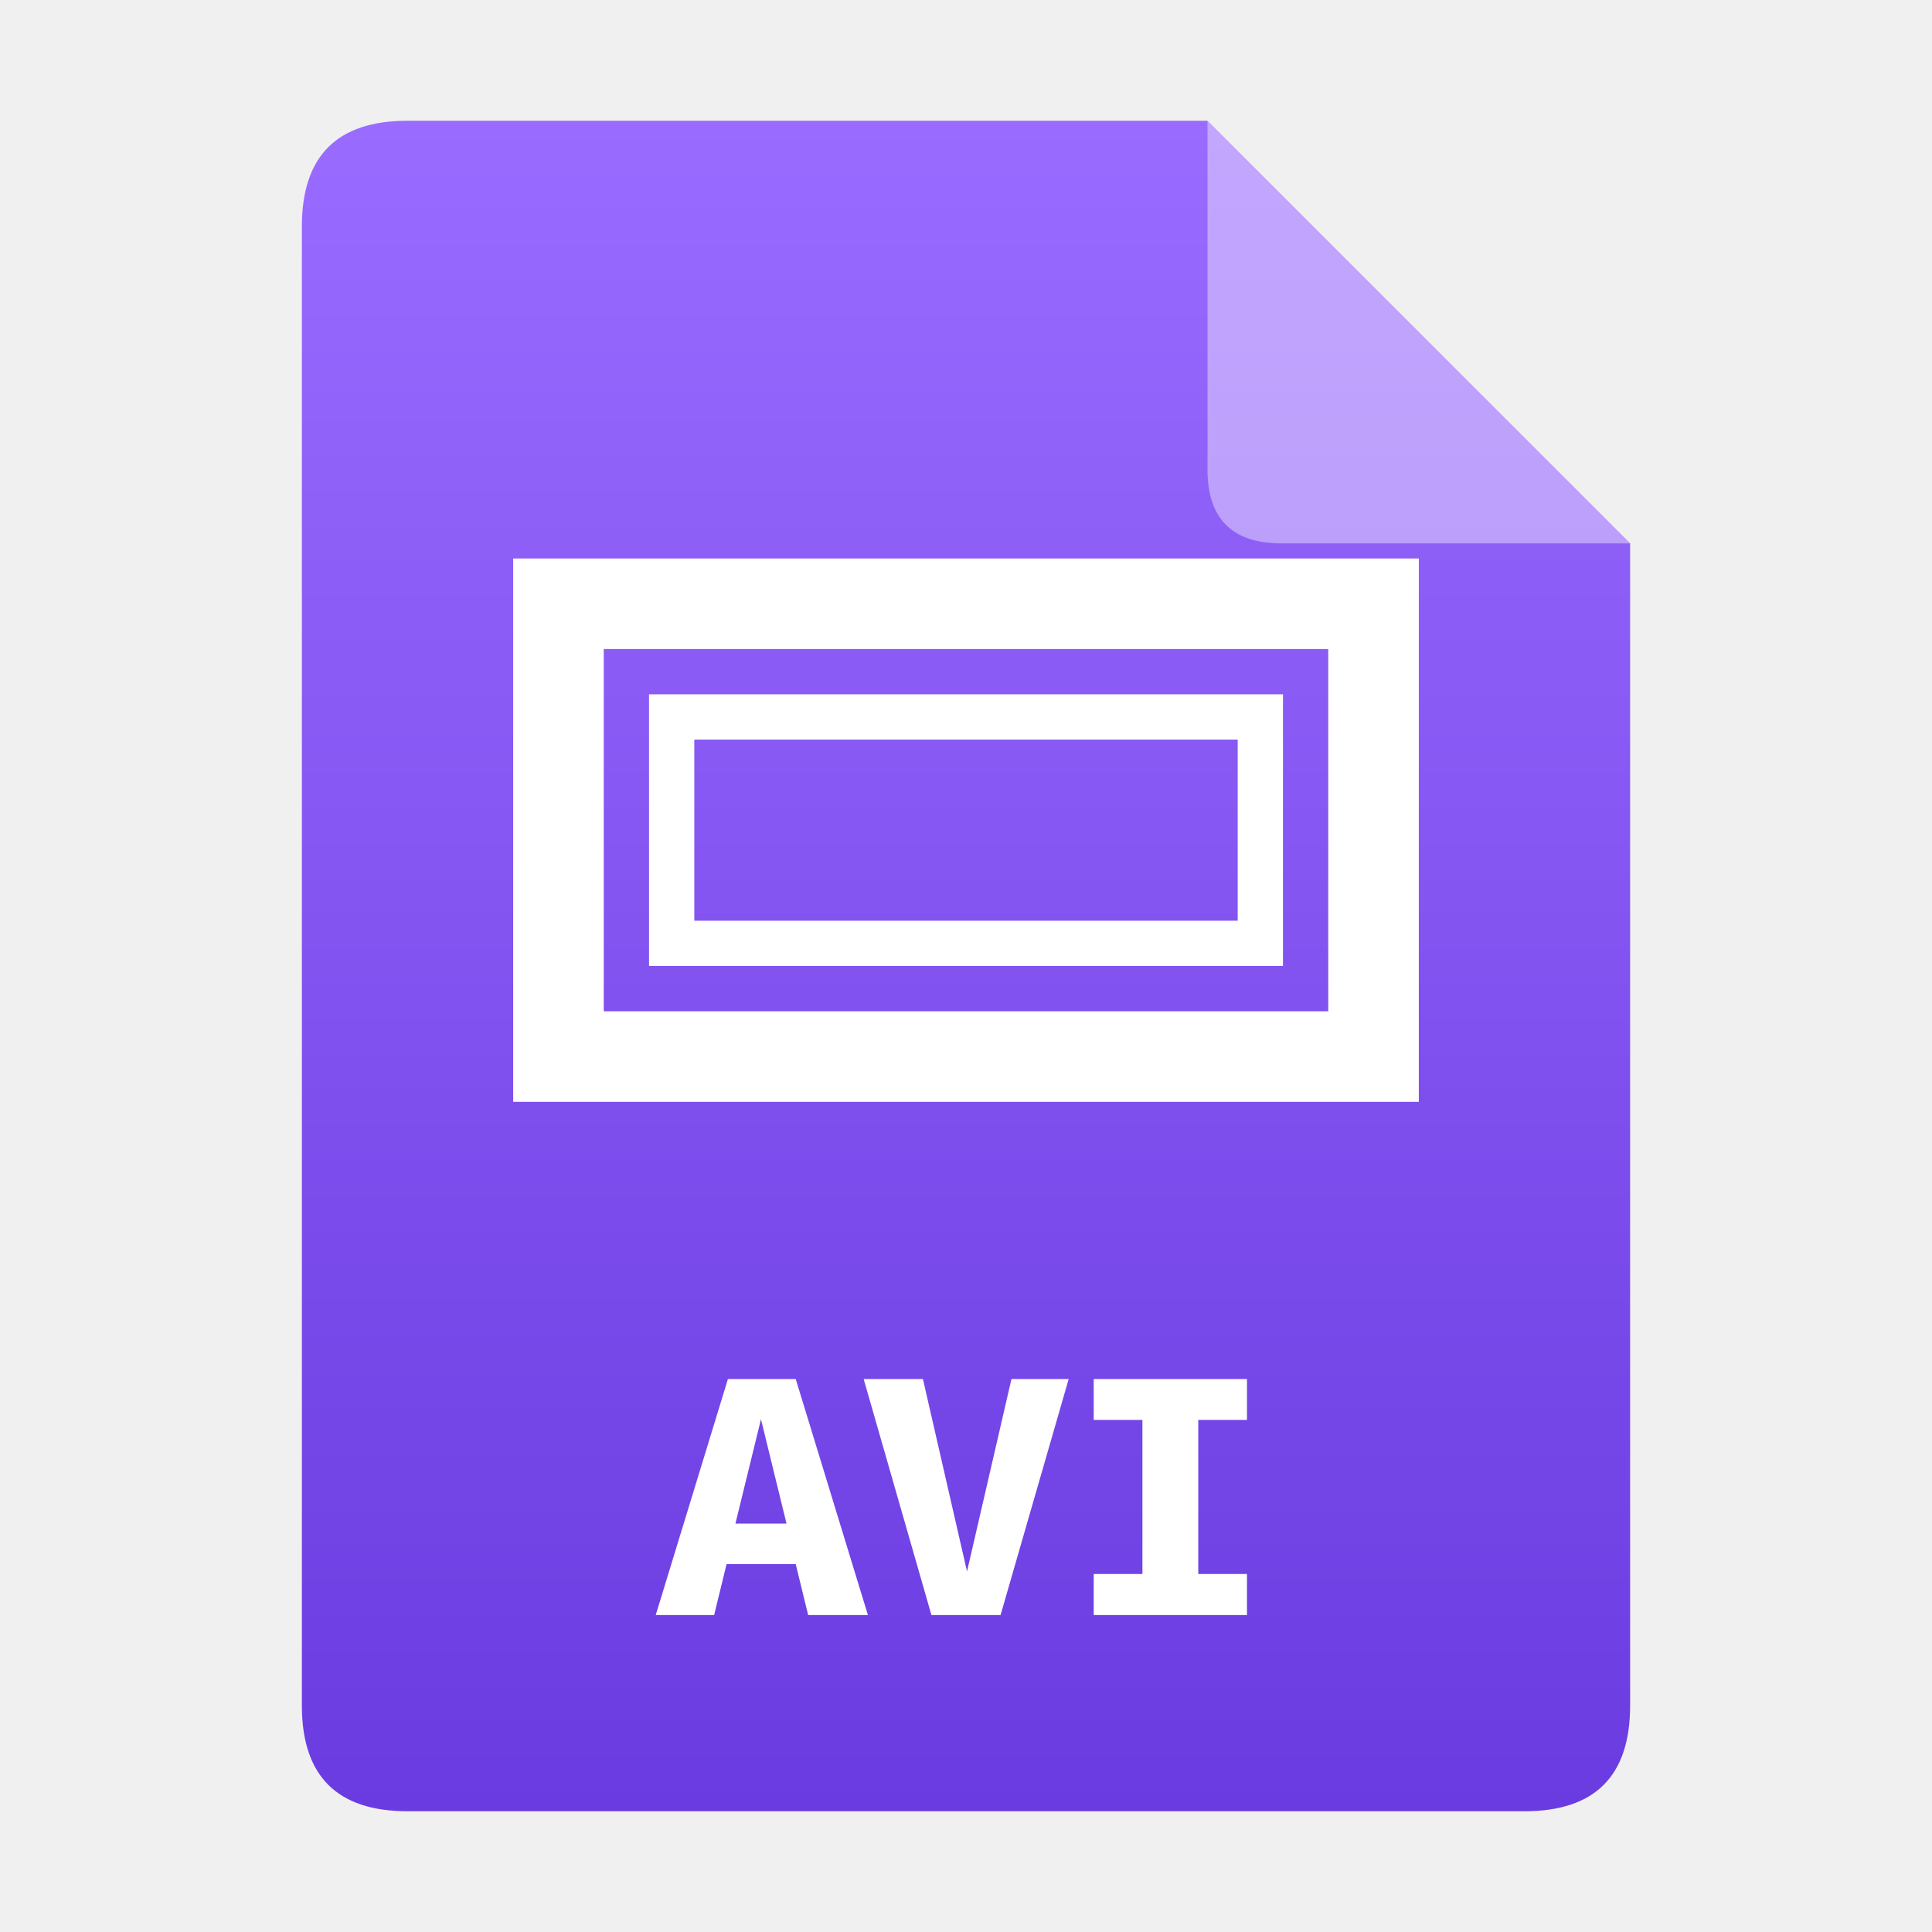
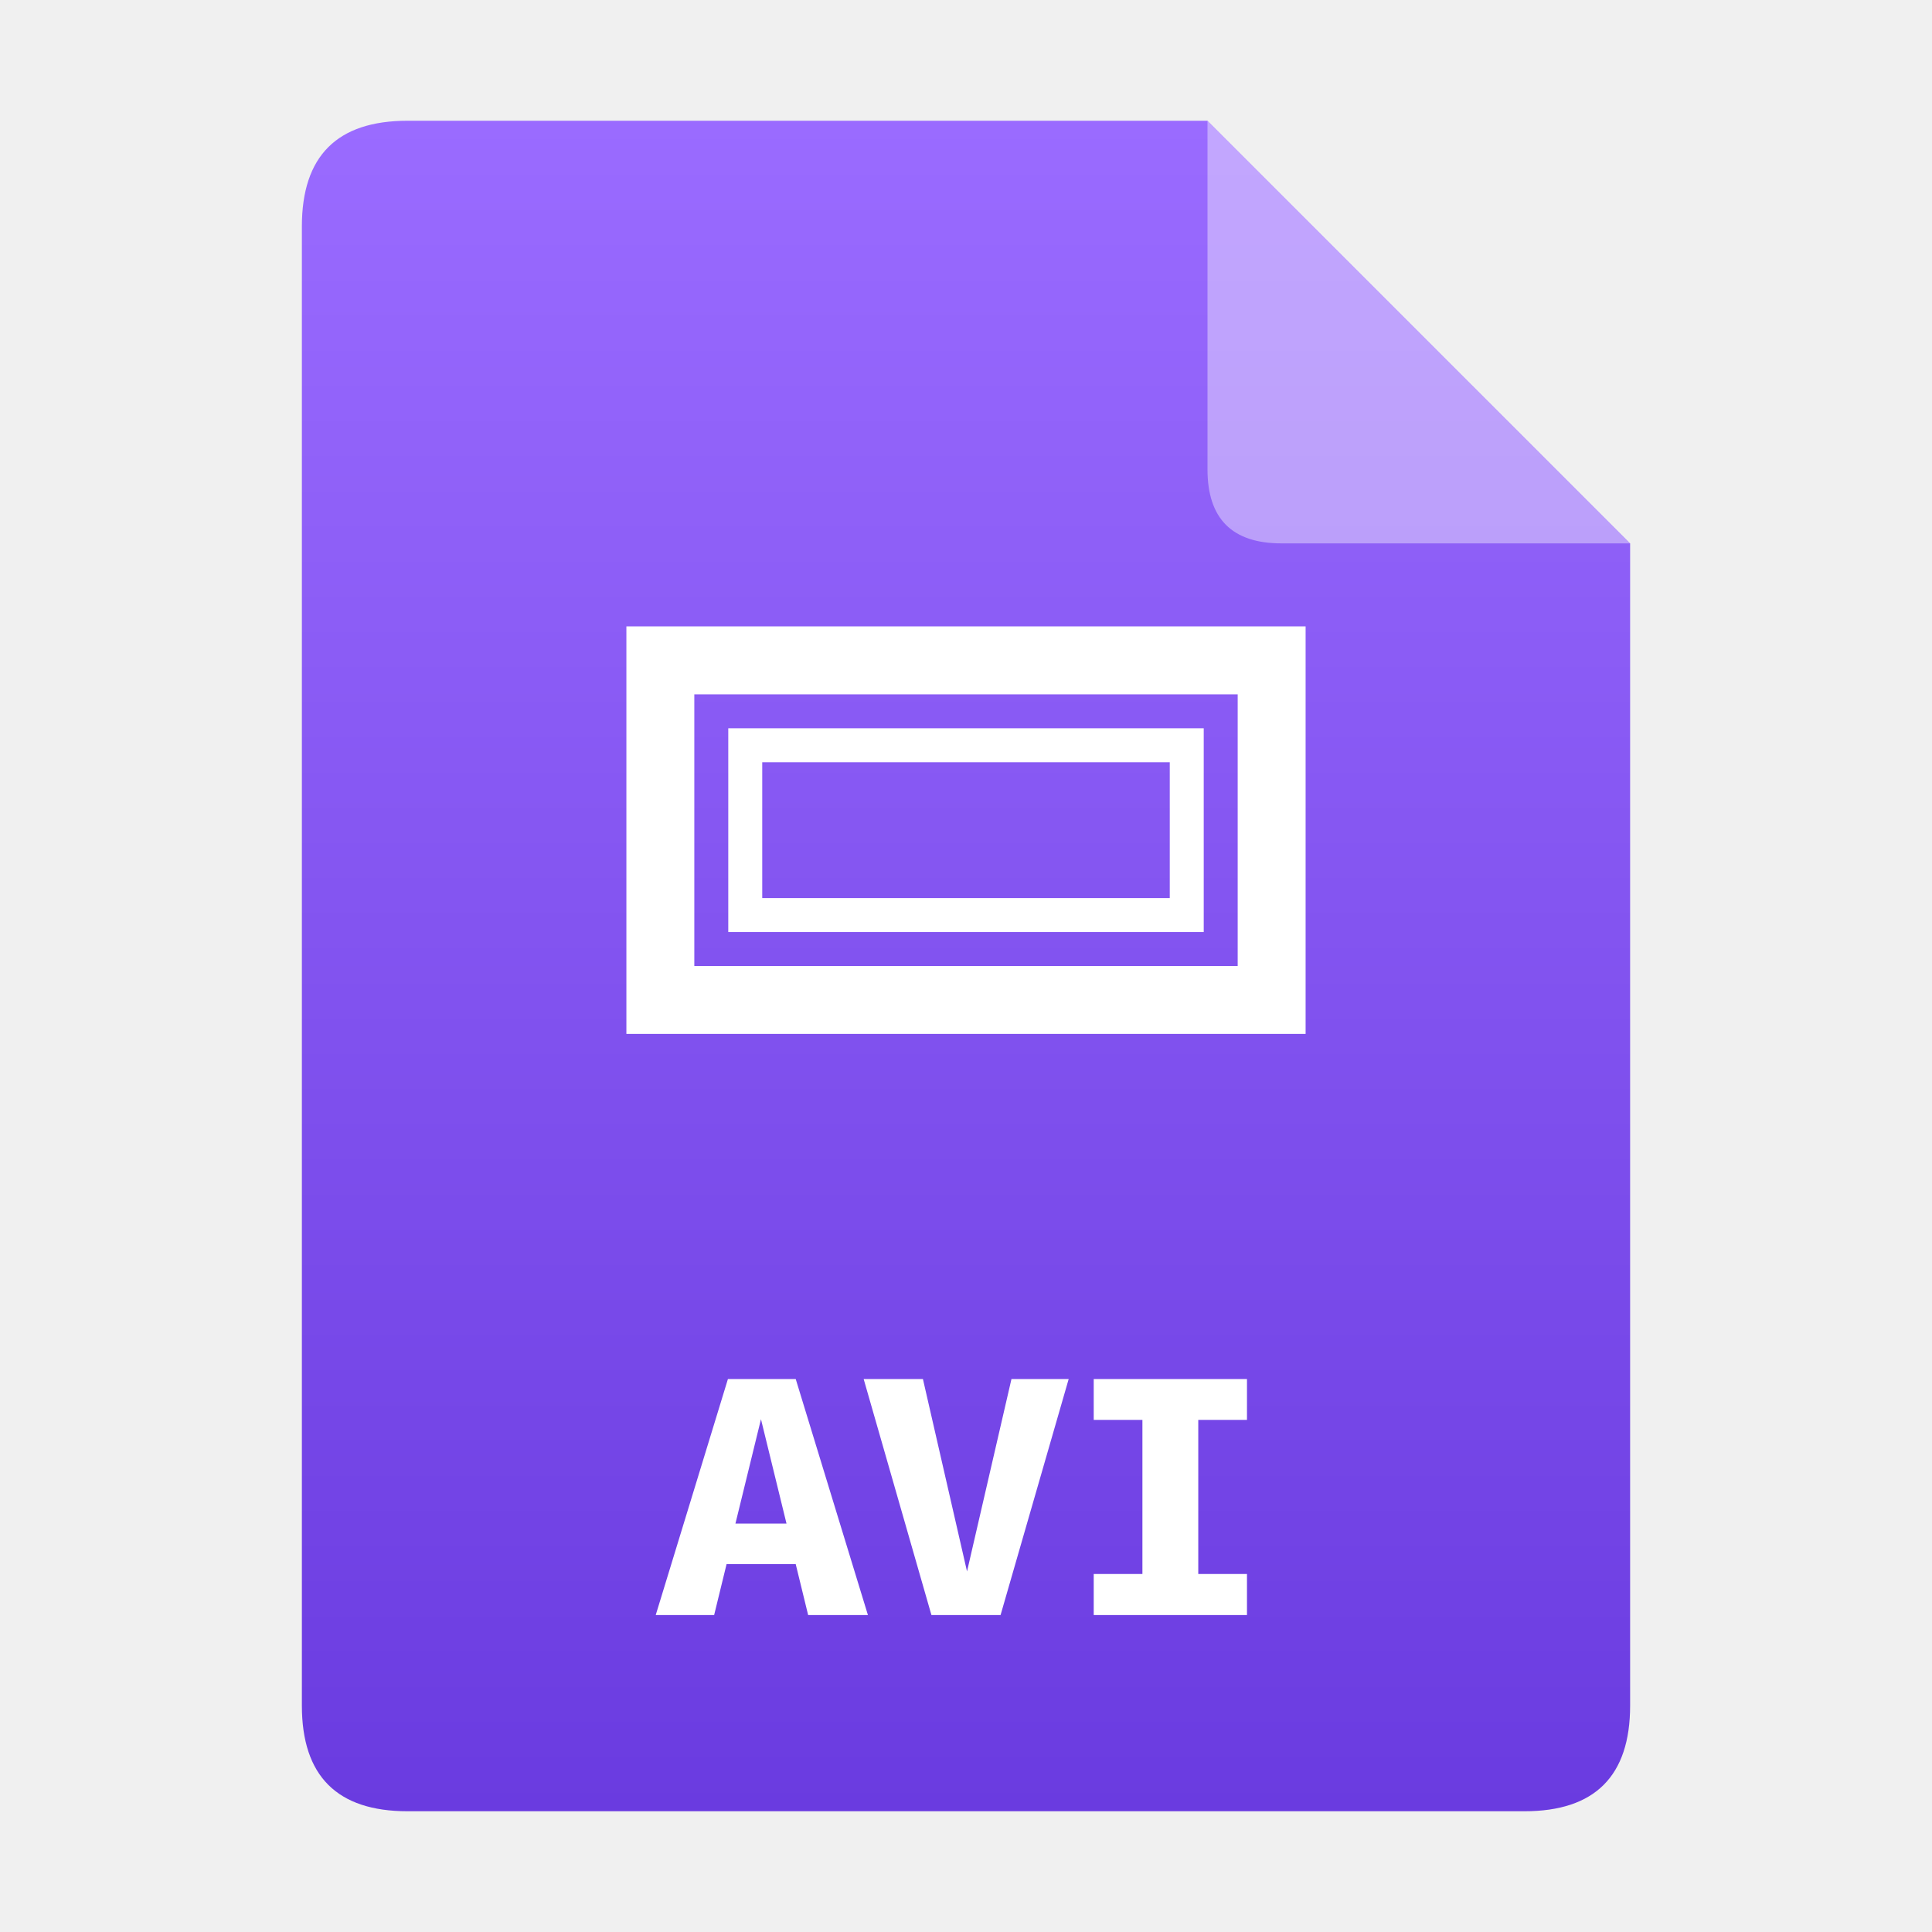
<svg xmlns="http://www.w3.org/2000/svg" width="256" height="256" viewBox="0 0 256 256">
  <defs>
    <linearGradient id="page" x1="0" y1="0" x2="0" y2="1" gradientUnits="userSpaceOnUse" gradientTransform="matrix(176 0 0 224 40 16)">
      <stop offset="0" stop-color="#9a6bff" />
      <stop offset="1" stop-color="#6a3be0" />
    </linearGradient>
    <clipPath id="clipPath1">
-       <path fill="#000000" stroke="none" d="M 68 74 L 188 74 L 188 146 L 68 146 Z" />
+       <path fill="#000000" stroke="none" d="M 83 83 L 173 83 L 173 137 L 83 137 Z" />
    </clipPath>
  </defs>
  <path fill="url(#page)" stroke="none" d="M 54 16 L 160 16 L 216 72 L 216 226 Q 216 240 202 240 L 54 240 Q 40 240 40 226 L 40 30 Q 40 16 54 16 Z" />
  <path fill="#ffffff" fill-opacity="0.4" stroke="none" d="M 160 16 L 160 62.2 Q 160 72 169.8 72 L 216 72 Z" />
  <g clip-path="url(#clipPath1)">
-     <g transform="matrix(6 0 0 6 56 44)">
+     <g transform="matrix(4.5 0 0 4.5 74 60.5)">
      <g>
        <path fill="none" stroke="#ffffff" stroke-width="2" d="M 3 6 L 21 6 L 21 16 L 3 16 Z" />
        <path fill="none" stroke="#ffffff" d="M 5.5 8.5 L 18.5 8.5 L 18.5 13.5 L 5.5 13.5 Z" />
      </g>
    </g>
  </g>
  <g>
    <path fill="#ffffff" stroke="none" d="M 105.436 207.253 L 96.275 207.253 L 94.628 214 L 86.888 214 L 96.455 182.726 L 105.436 182.726 L 115.003 214 L 107.083 214 L 105.436 207.253 Z M 97.448 201.883 L 104.217 201.883 L 100.833 188.051 L 97.448 201.883 Z M 128.135 208.224 L 134.025 182.726 L 141.606 182.726 L 132.581 214 L 123.419 214 L 114.439 182.726 L 122.291 182.726 L 128.135 208.224 Z M 165.231 182.726 L 165.231 188.142 L 158.777 188.142 L 158.777 208.562 L 165.231 208.562 L 165.231 214 L 144.923 214 L 144.923 208.562 L 151.376 208.562 L 151.376 188.142 L 144.923 188.142 L 144.923 182.726 L 165.231 182.726 Z" />
  </g>
</svg>
